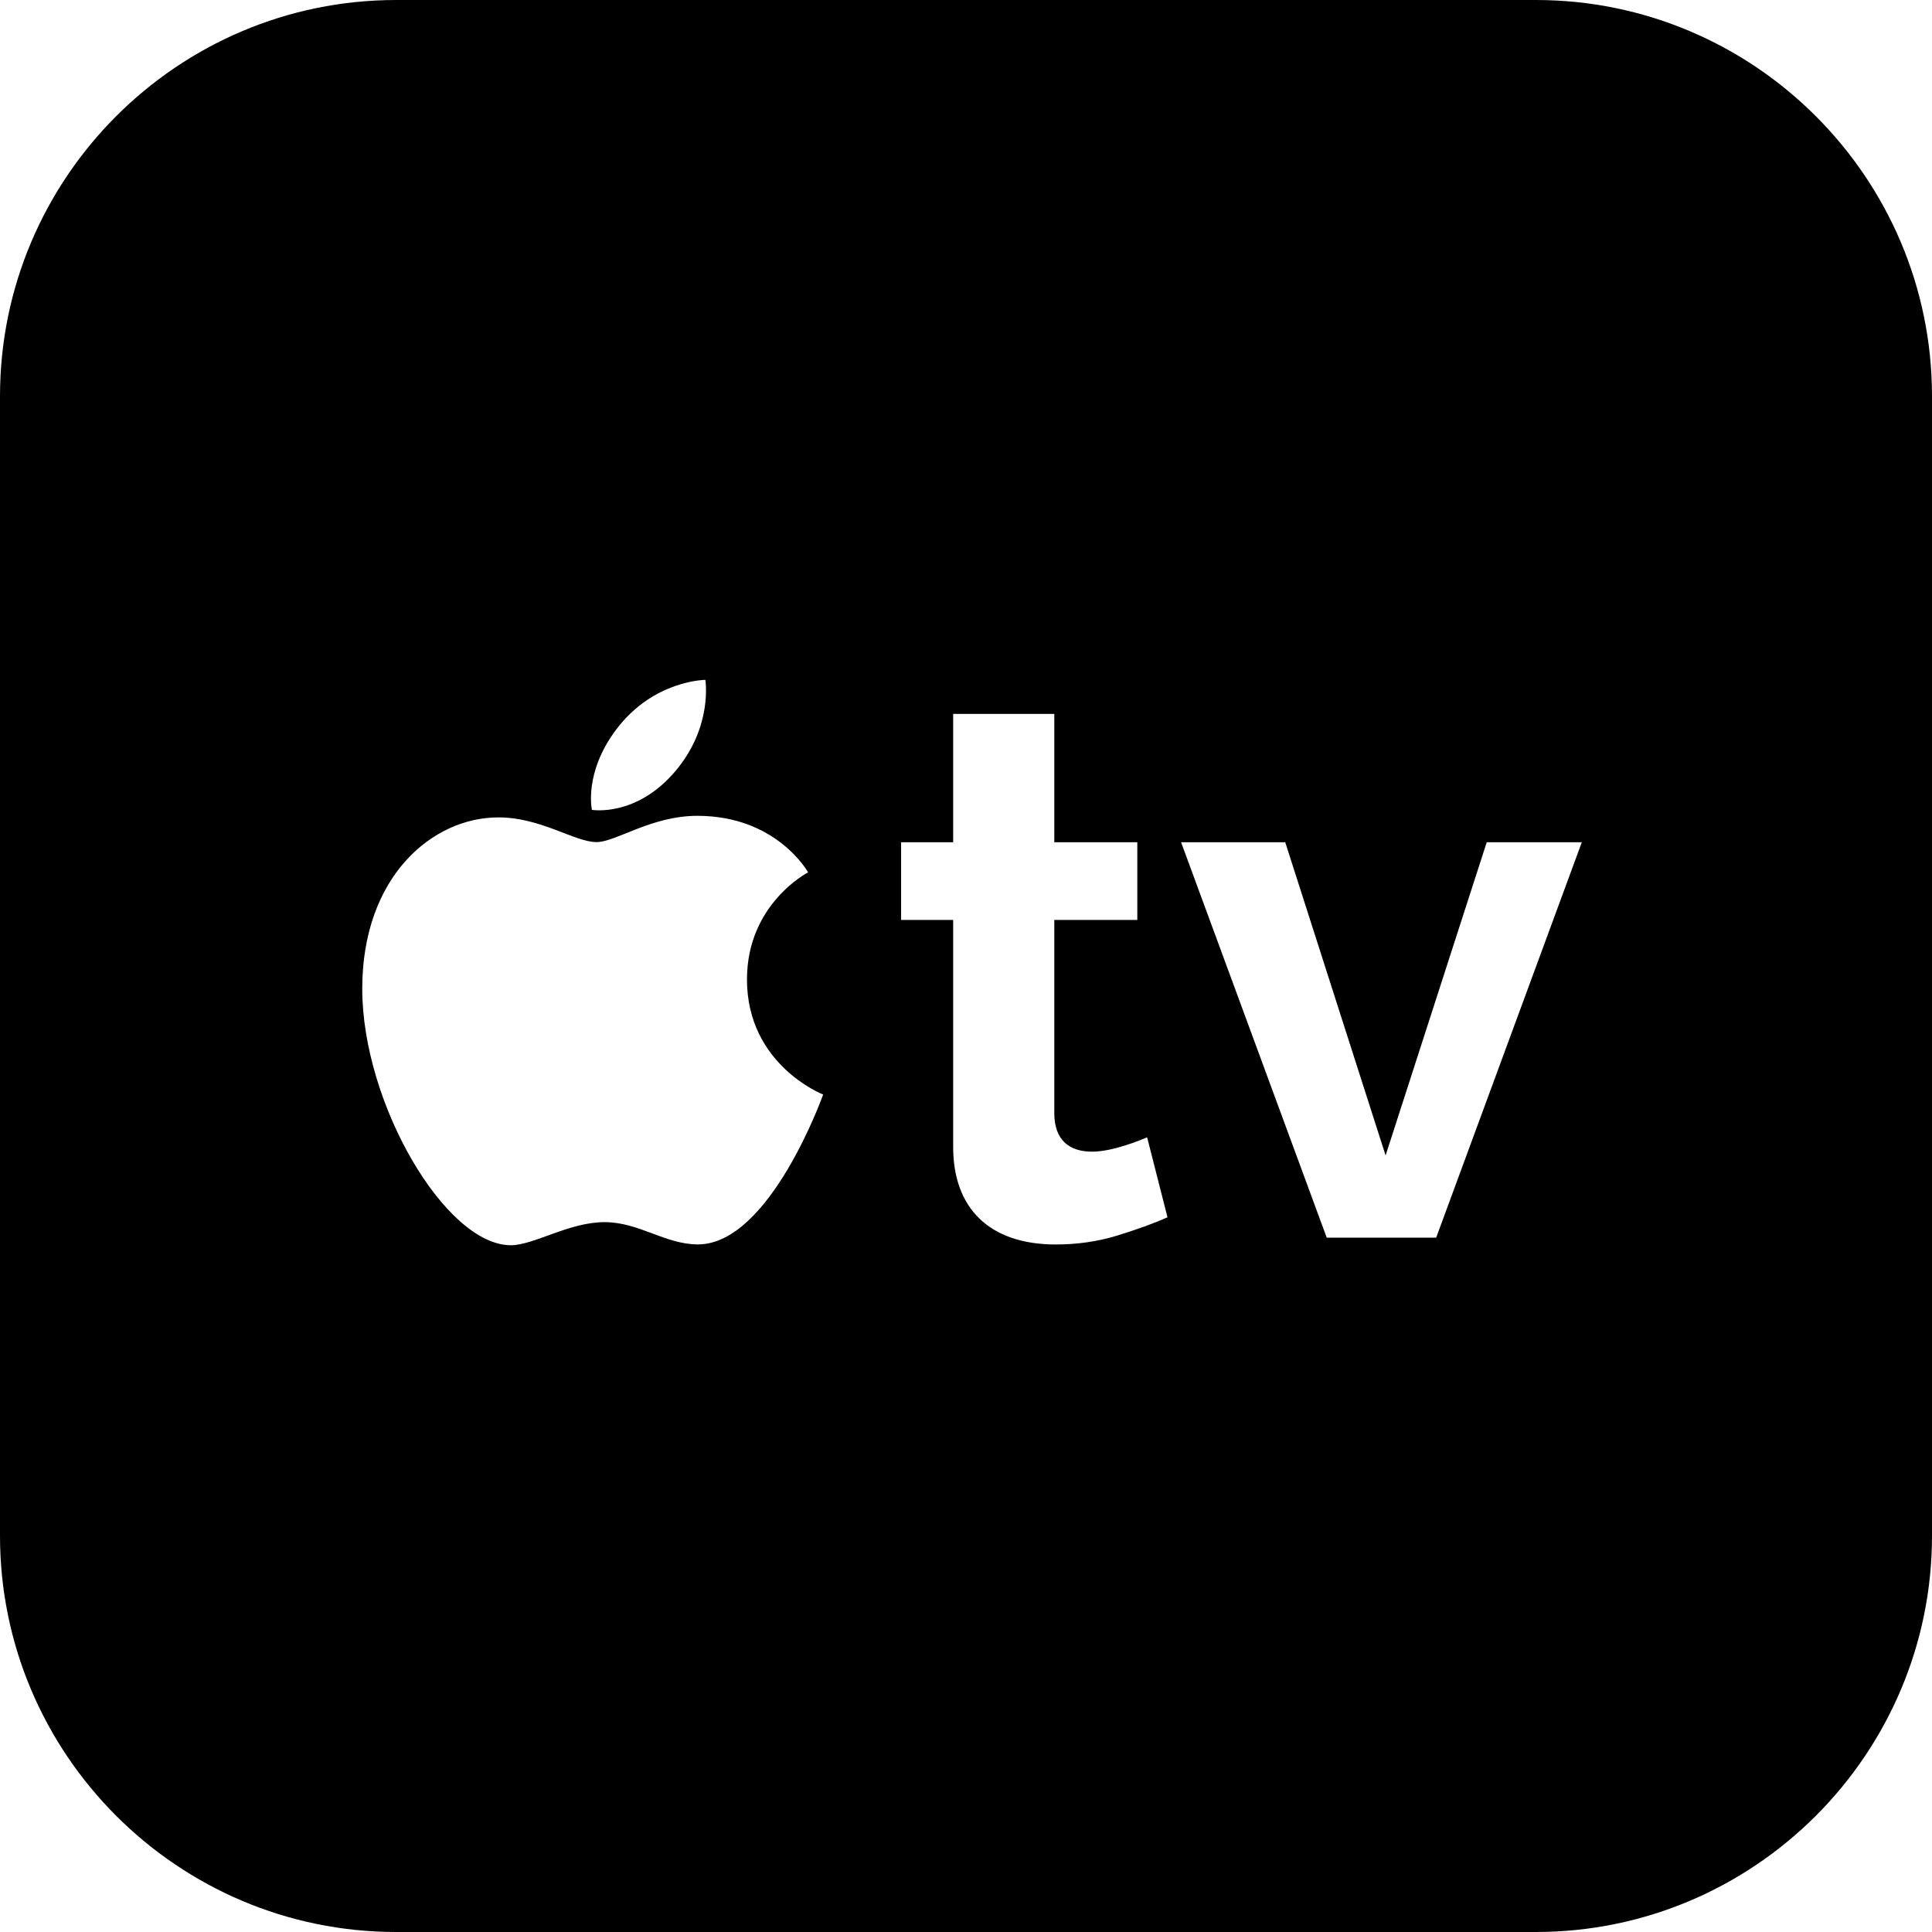
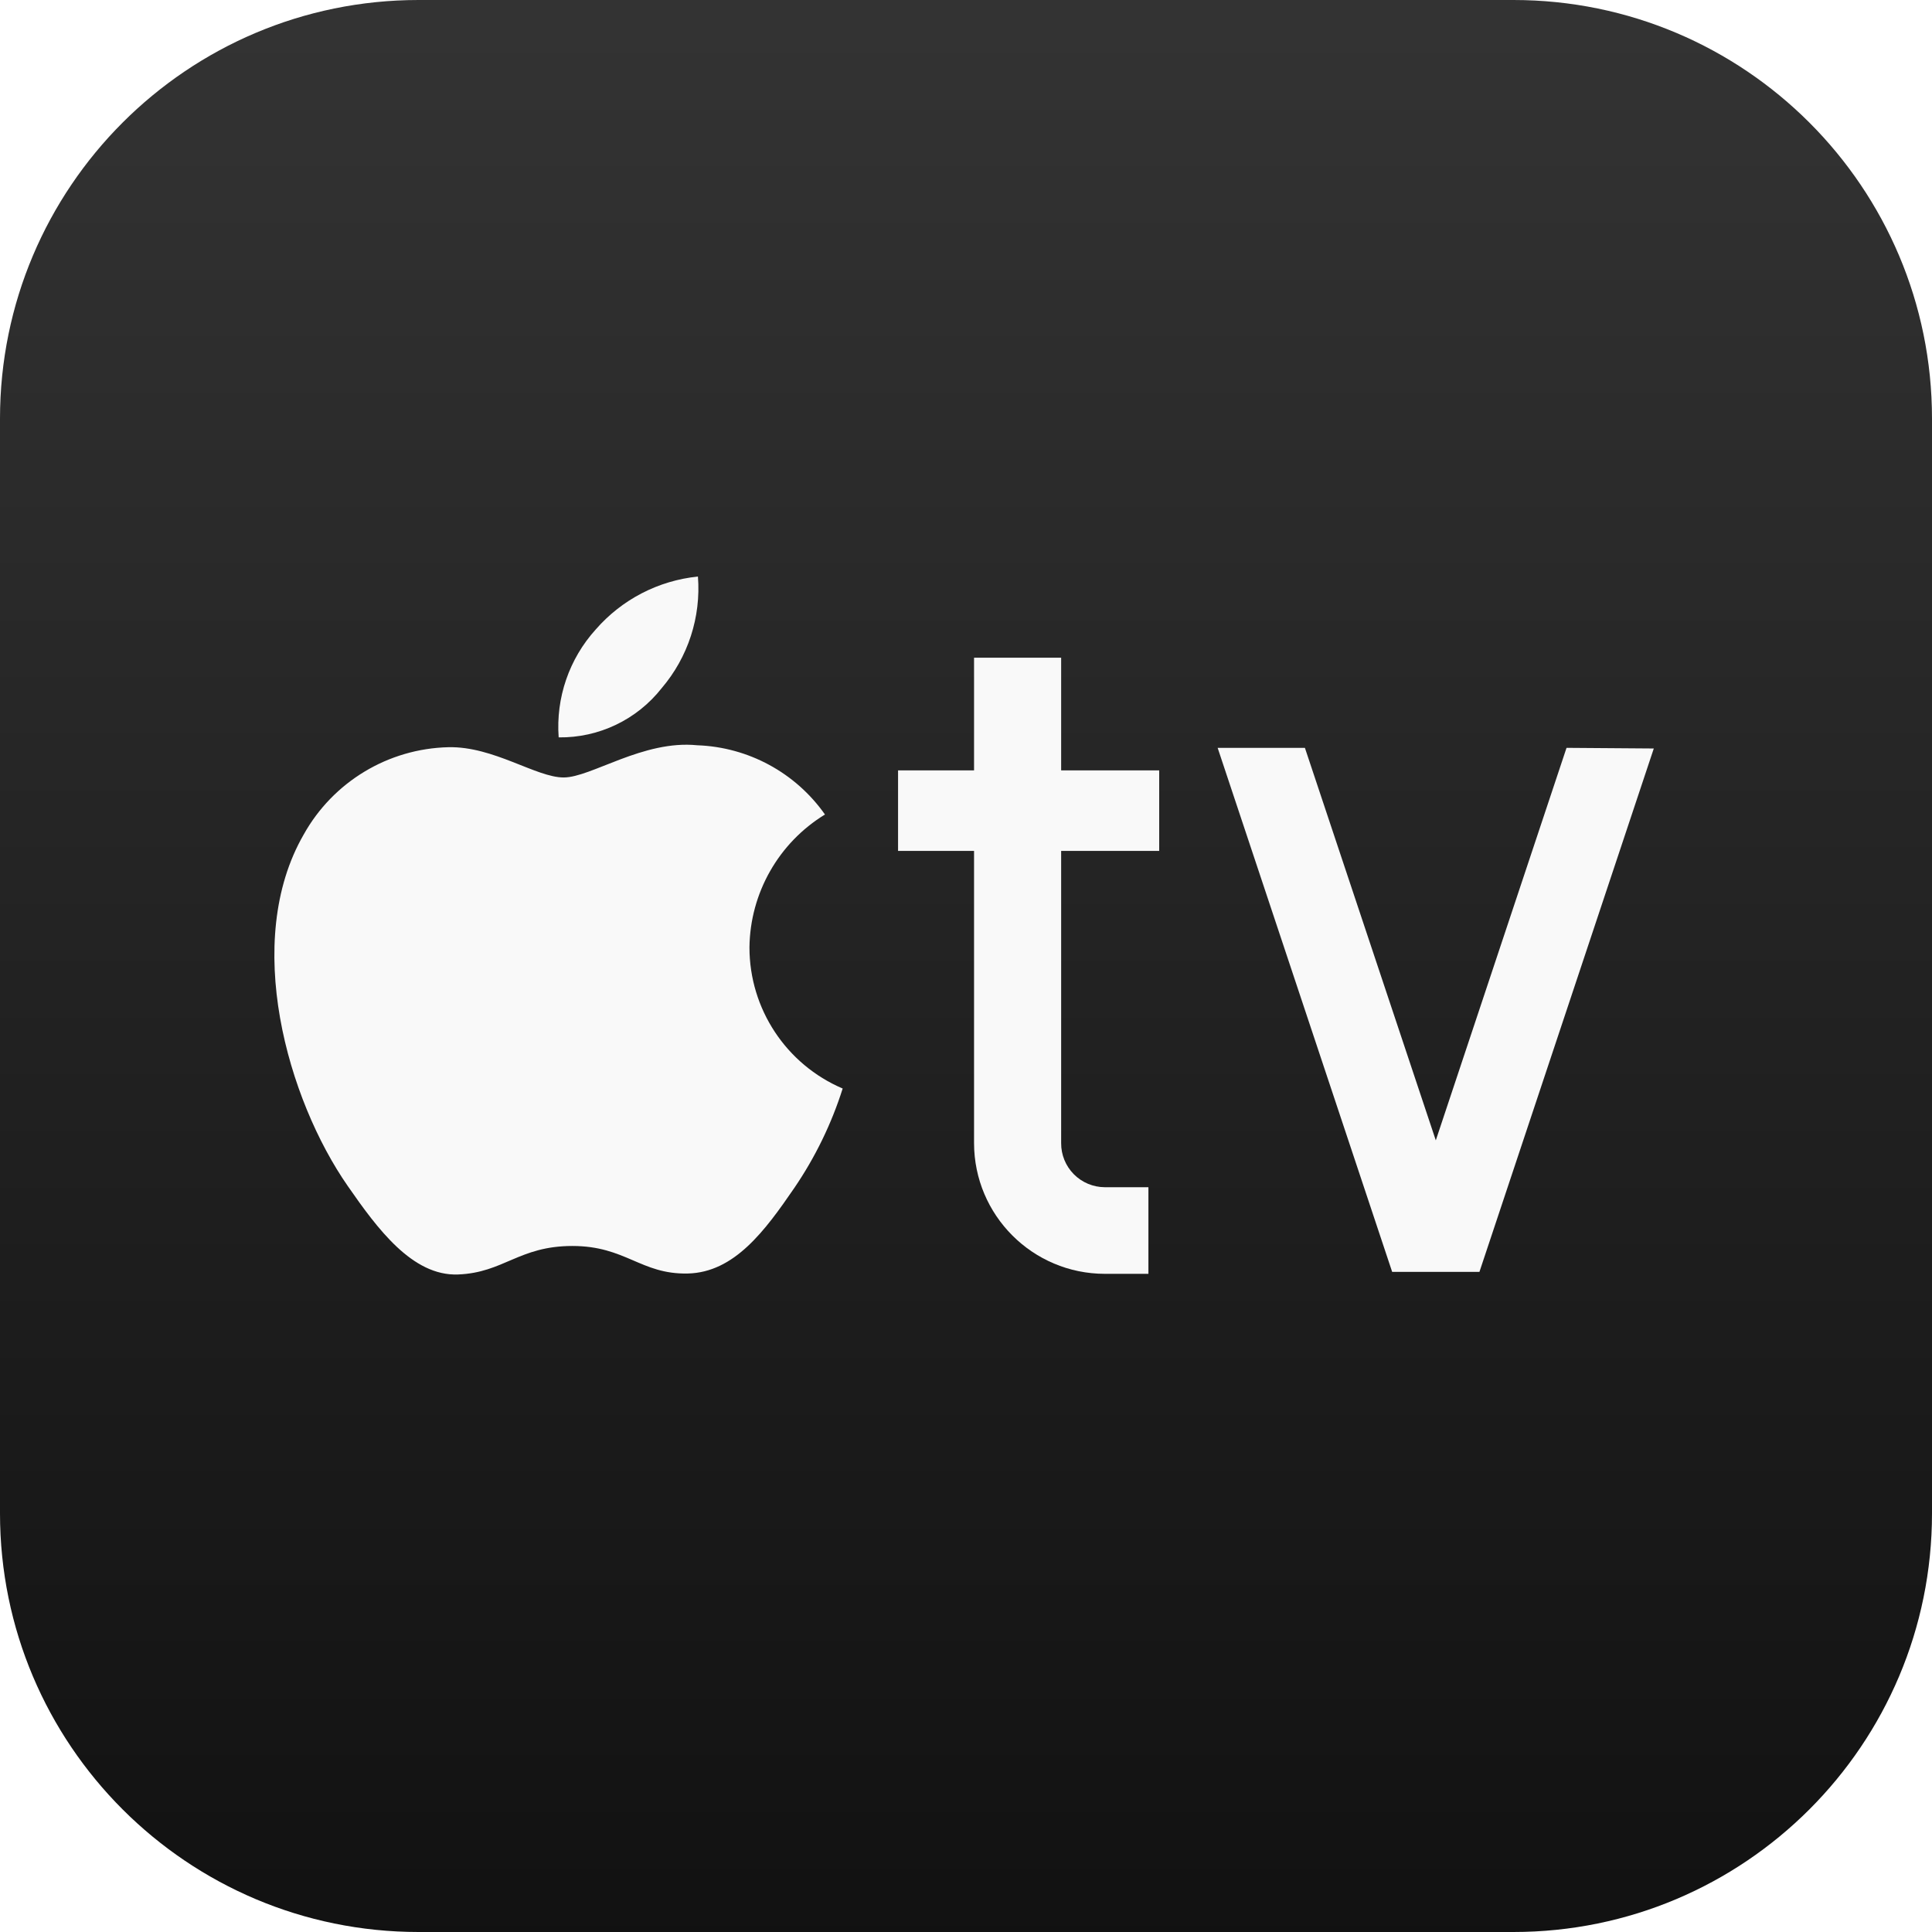
- <svg xmlns="http://www.w3.org/2000/svg" version="1.1" id="Capa_1" x="0px" y="0px" viewBox="0 0 512 512" style="enable-background:new 0 0 512 512;" xml:space="preserve">
-   <g>
-     <g>
-       <path d="M407,0H105C47.103,0,0,47.103,0,105v302c0,57.897,47.103,105,105,105h302c57.897,0,105-47.103,105-105V105    C512,47.103,464.897,0,407,0z M163.393,193.211c9.844-12.975,23.53-13.038,23.53-13.038s2.035,12.199-7.744,23.95    c-10.442,12.548-22.312,10.494-22.312,10.494S154.639,204.749,163.393,193.211z M184.974,329.78    c-8.754,0-15.559-5.899-24.783-5.899c-9.399,0-18.727,6.119-24.801,6.119C117.987,330,96,292.326,96,262.043    c0-29.795,18.611-45.425,36.066-45.425c11.348,0,20.154,6.544,26.053,6.544c5.065,0,14.464-6.961,26.698-6.961    c21.06,0,29.344,14.985,29.344,14.985s-16.204,8.284-16.204,28.386c0,22.677,20.185,30.492,20.185,30.492    S204.033,329.78,184.974,329.78z M296.2,327.4c-5.2,1.6-10.668,2.4-16.4,2.4c-17.8,0-27.2-9.8-27.2-25.8v-60.2h-13.8v-20.6h13.8    v-34h26.8v34h22v20.6h-22V295c0,7.25,4.1,10.2,10,10.2c5.6,0,13-3.131,14.6-3.8l5.4,21.2C305.8,324.2,301.4,325.8,296.2,327.4z     M380.598,328h-29l-38.6-104.8h27.6l26.6,83l26.8-83h25.2L380.598,328z" />
-     </g>
-   </g>
-   <g>
- </g>
-   <g>
- </g>
-   <g>
- </g>
-   <g>
- </g>
-   <g>
- </g>
-   <g>
- </g>
-   <g>
- </g>
-   <g>
- </g>
-   <g>
- </g>
-   <g>
- </g>
-   <g>
- </g>
-   <g>
- </g>
-   <g>
- </g>
-   <g>
- </g>
-   <g>
- </g>
+ <svg xmlns="http://www.w3.org/2000/svg" data-name="Layer 1" viewBox="0 0 120 120">
+   <defs>
+     <linearGradient id="a" x1="60" x2="60" y1="1.51" y2="121.36" gradientUnits="userSpaceOnUse">
+       <stop offset="0" stop-color="#333" />
+       <stop offset="1" stop-color="#111" />
+     </linearGradient>
+   </defs>
+   <rect width="120" height="120" fill="url(#a)" rx="26" />
+   <path fill="#f9f9f9" fill-rule="evenodd" d="M46.55 58.84a9.81 9.81 0 0 1 4.69-8.25 10.14 10.14 0 0 0-7.93-4.3c-3.37-.34-6.59 2-8.3 2s-4.35-1.94-7.15-1.88a10.58 10.58 0 0 0-9 5.43c-3.82 6.63-1 16.46 2.75 21.84 1.82 2.62 4 5.59 6.84 5.48s3.78-1.77 7.1-1.77 4.25 1.77 7.16 1.71 4.82-2.68 6.63-5.32a23.62 23.62 0 0 0 3-6.17A9.53 9.53 0 0 1 46.55 58.84zM41.1 42.74a9.54 9.54 0 0 0 2.25-6.93A9.72 9.72 0 0 0 37 39.1a9 9 0 0 0-2.3 6.7A8 8 0 0 0 41.1 42.74z" />
+   <path fill="#f9f9f9" d="M72 52.85v-5H65.91v-7H60.5v7H55.78v5H60.5V71a8.13 8.13 0 0 0 8.12 8.12h2.71V73.74H68.62A2.72 2.72 0 0 1 65.91 71V52.85zM97.3 46.45L89.18 70.83 81.05 46.45H75.63L86.47 79h5.42l10.83-32.51z" />
</svg>
